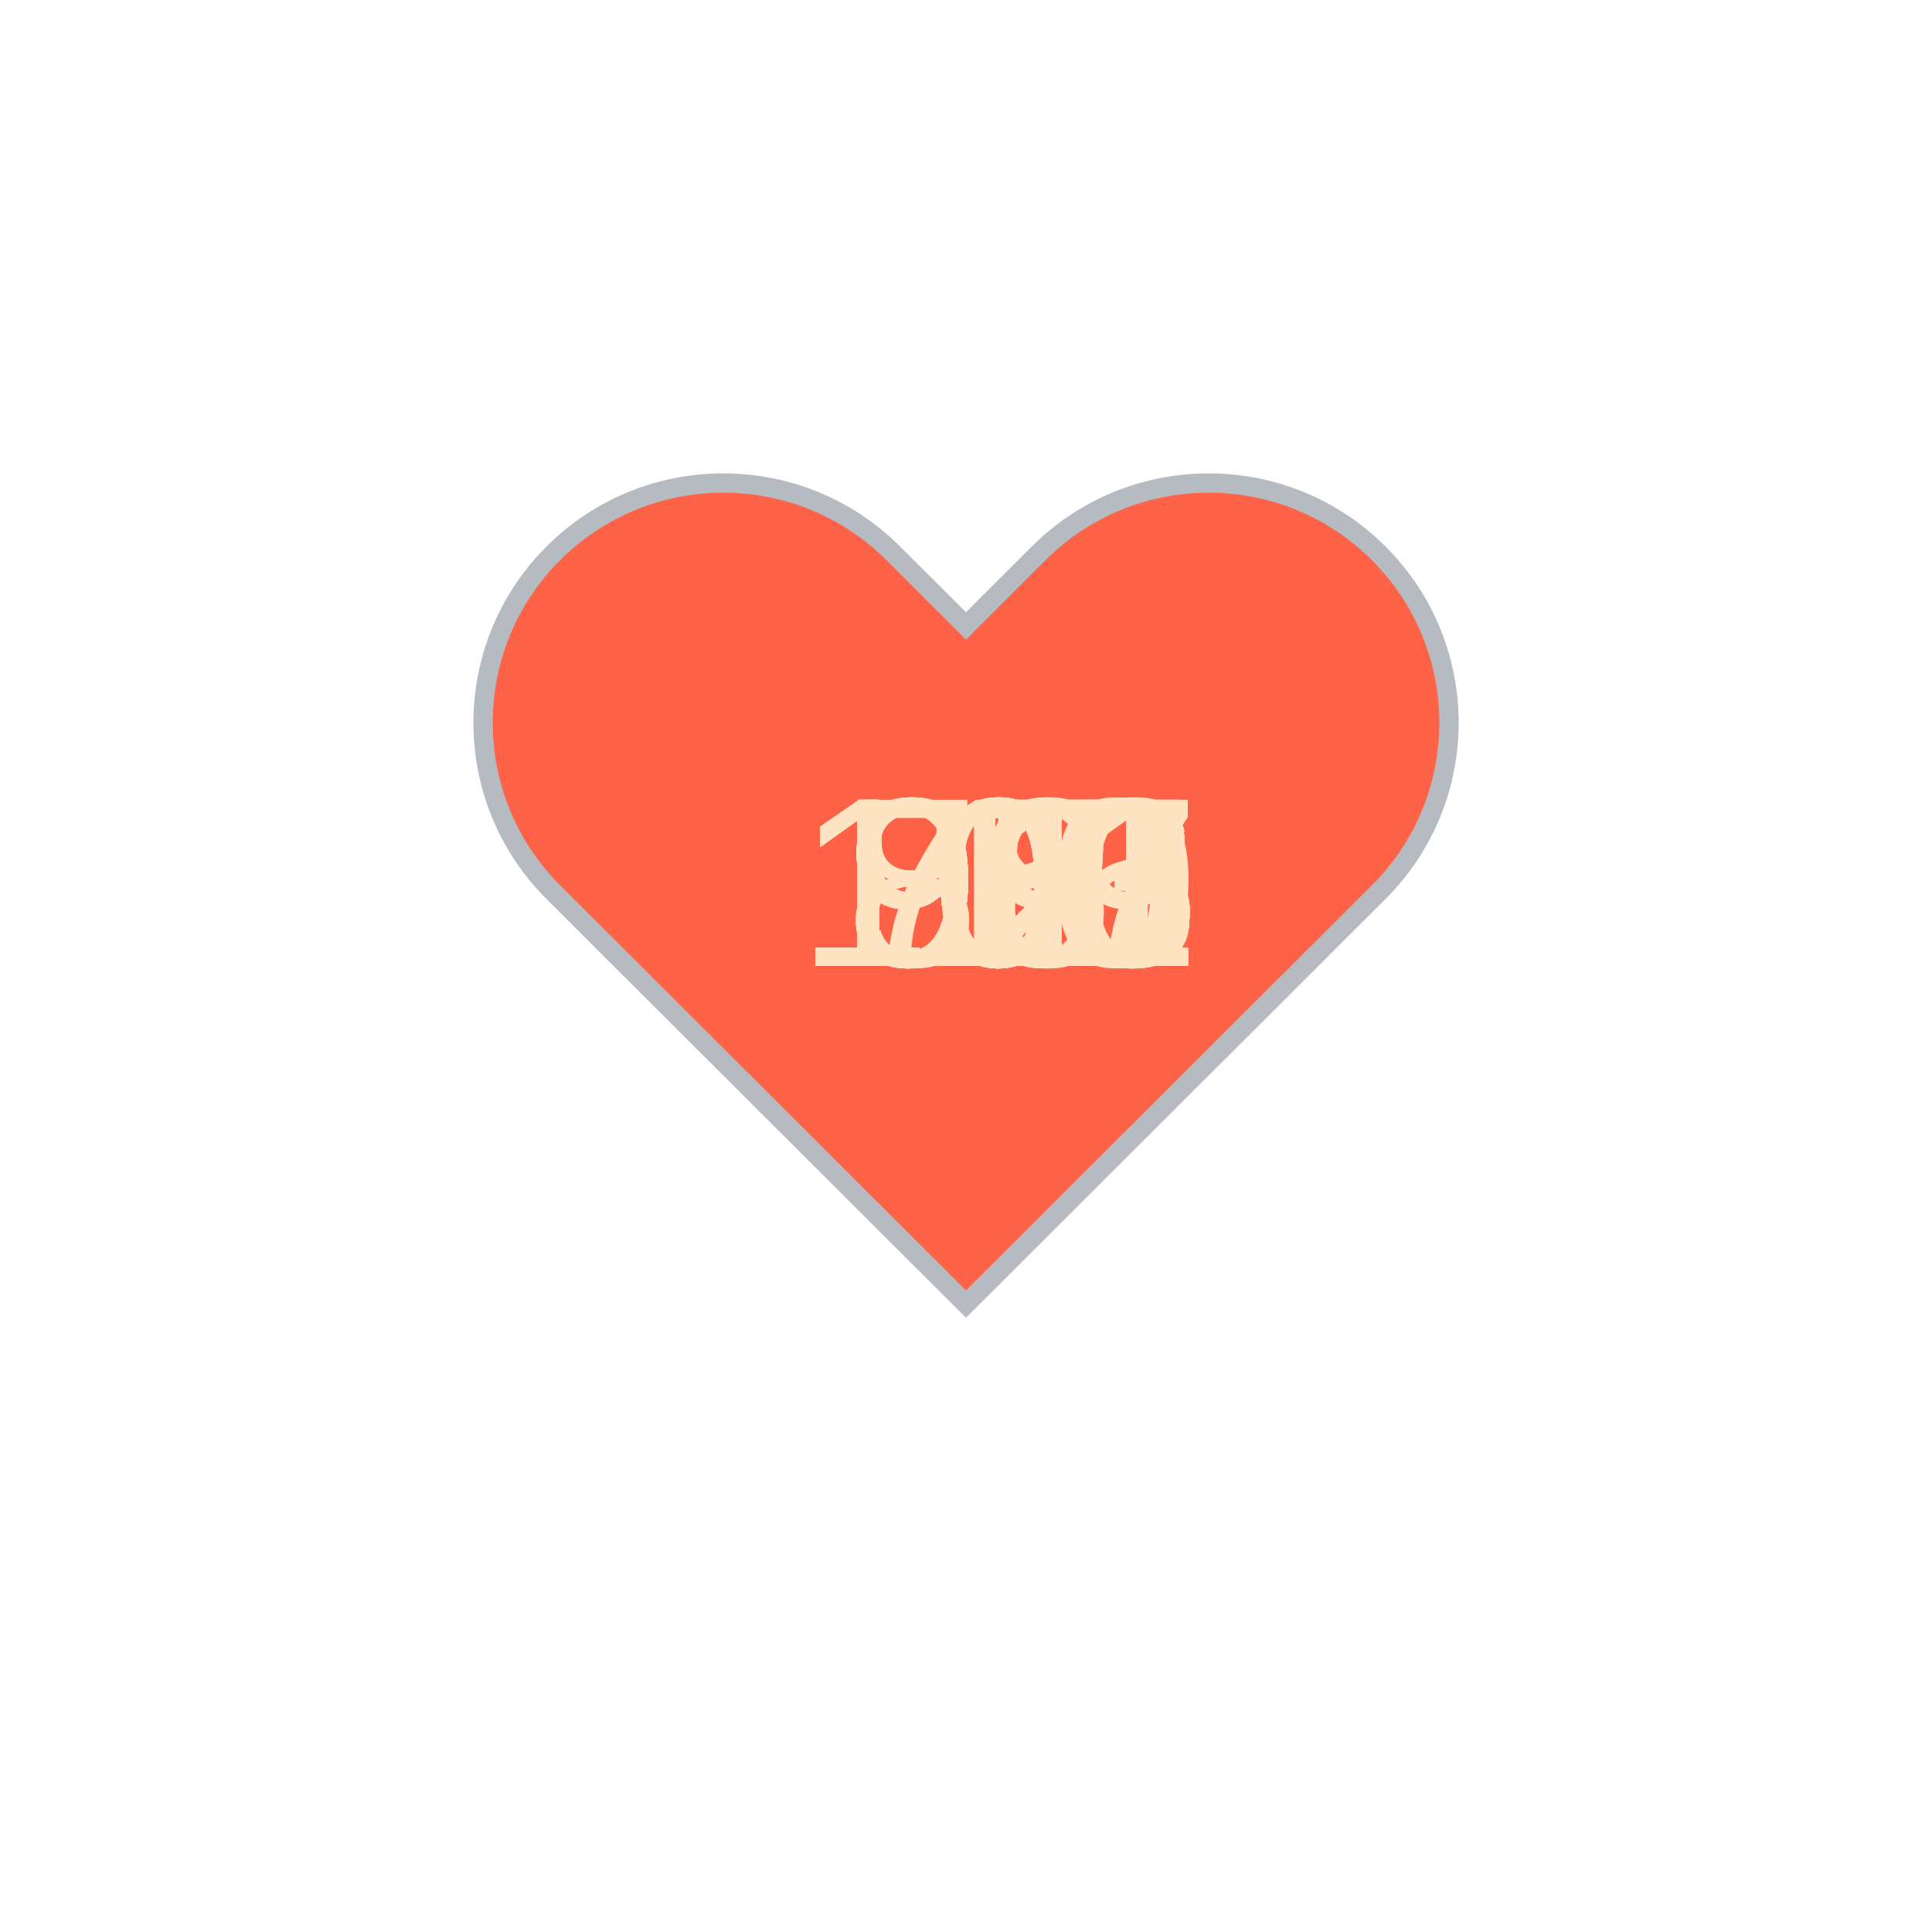
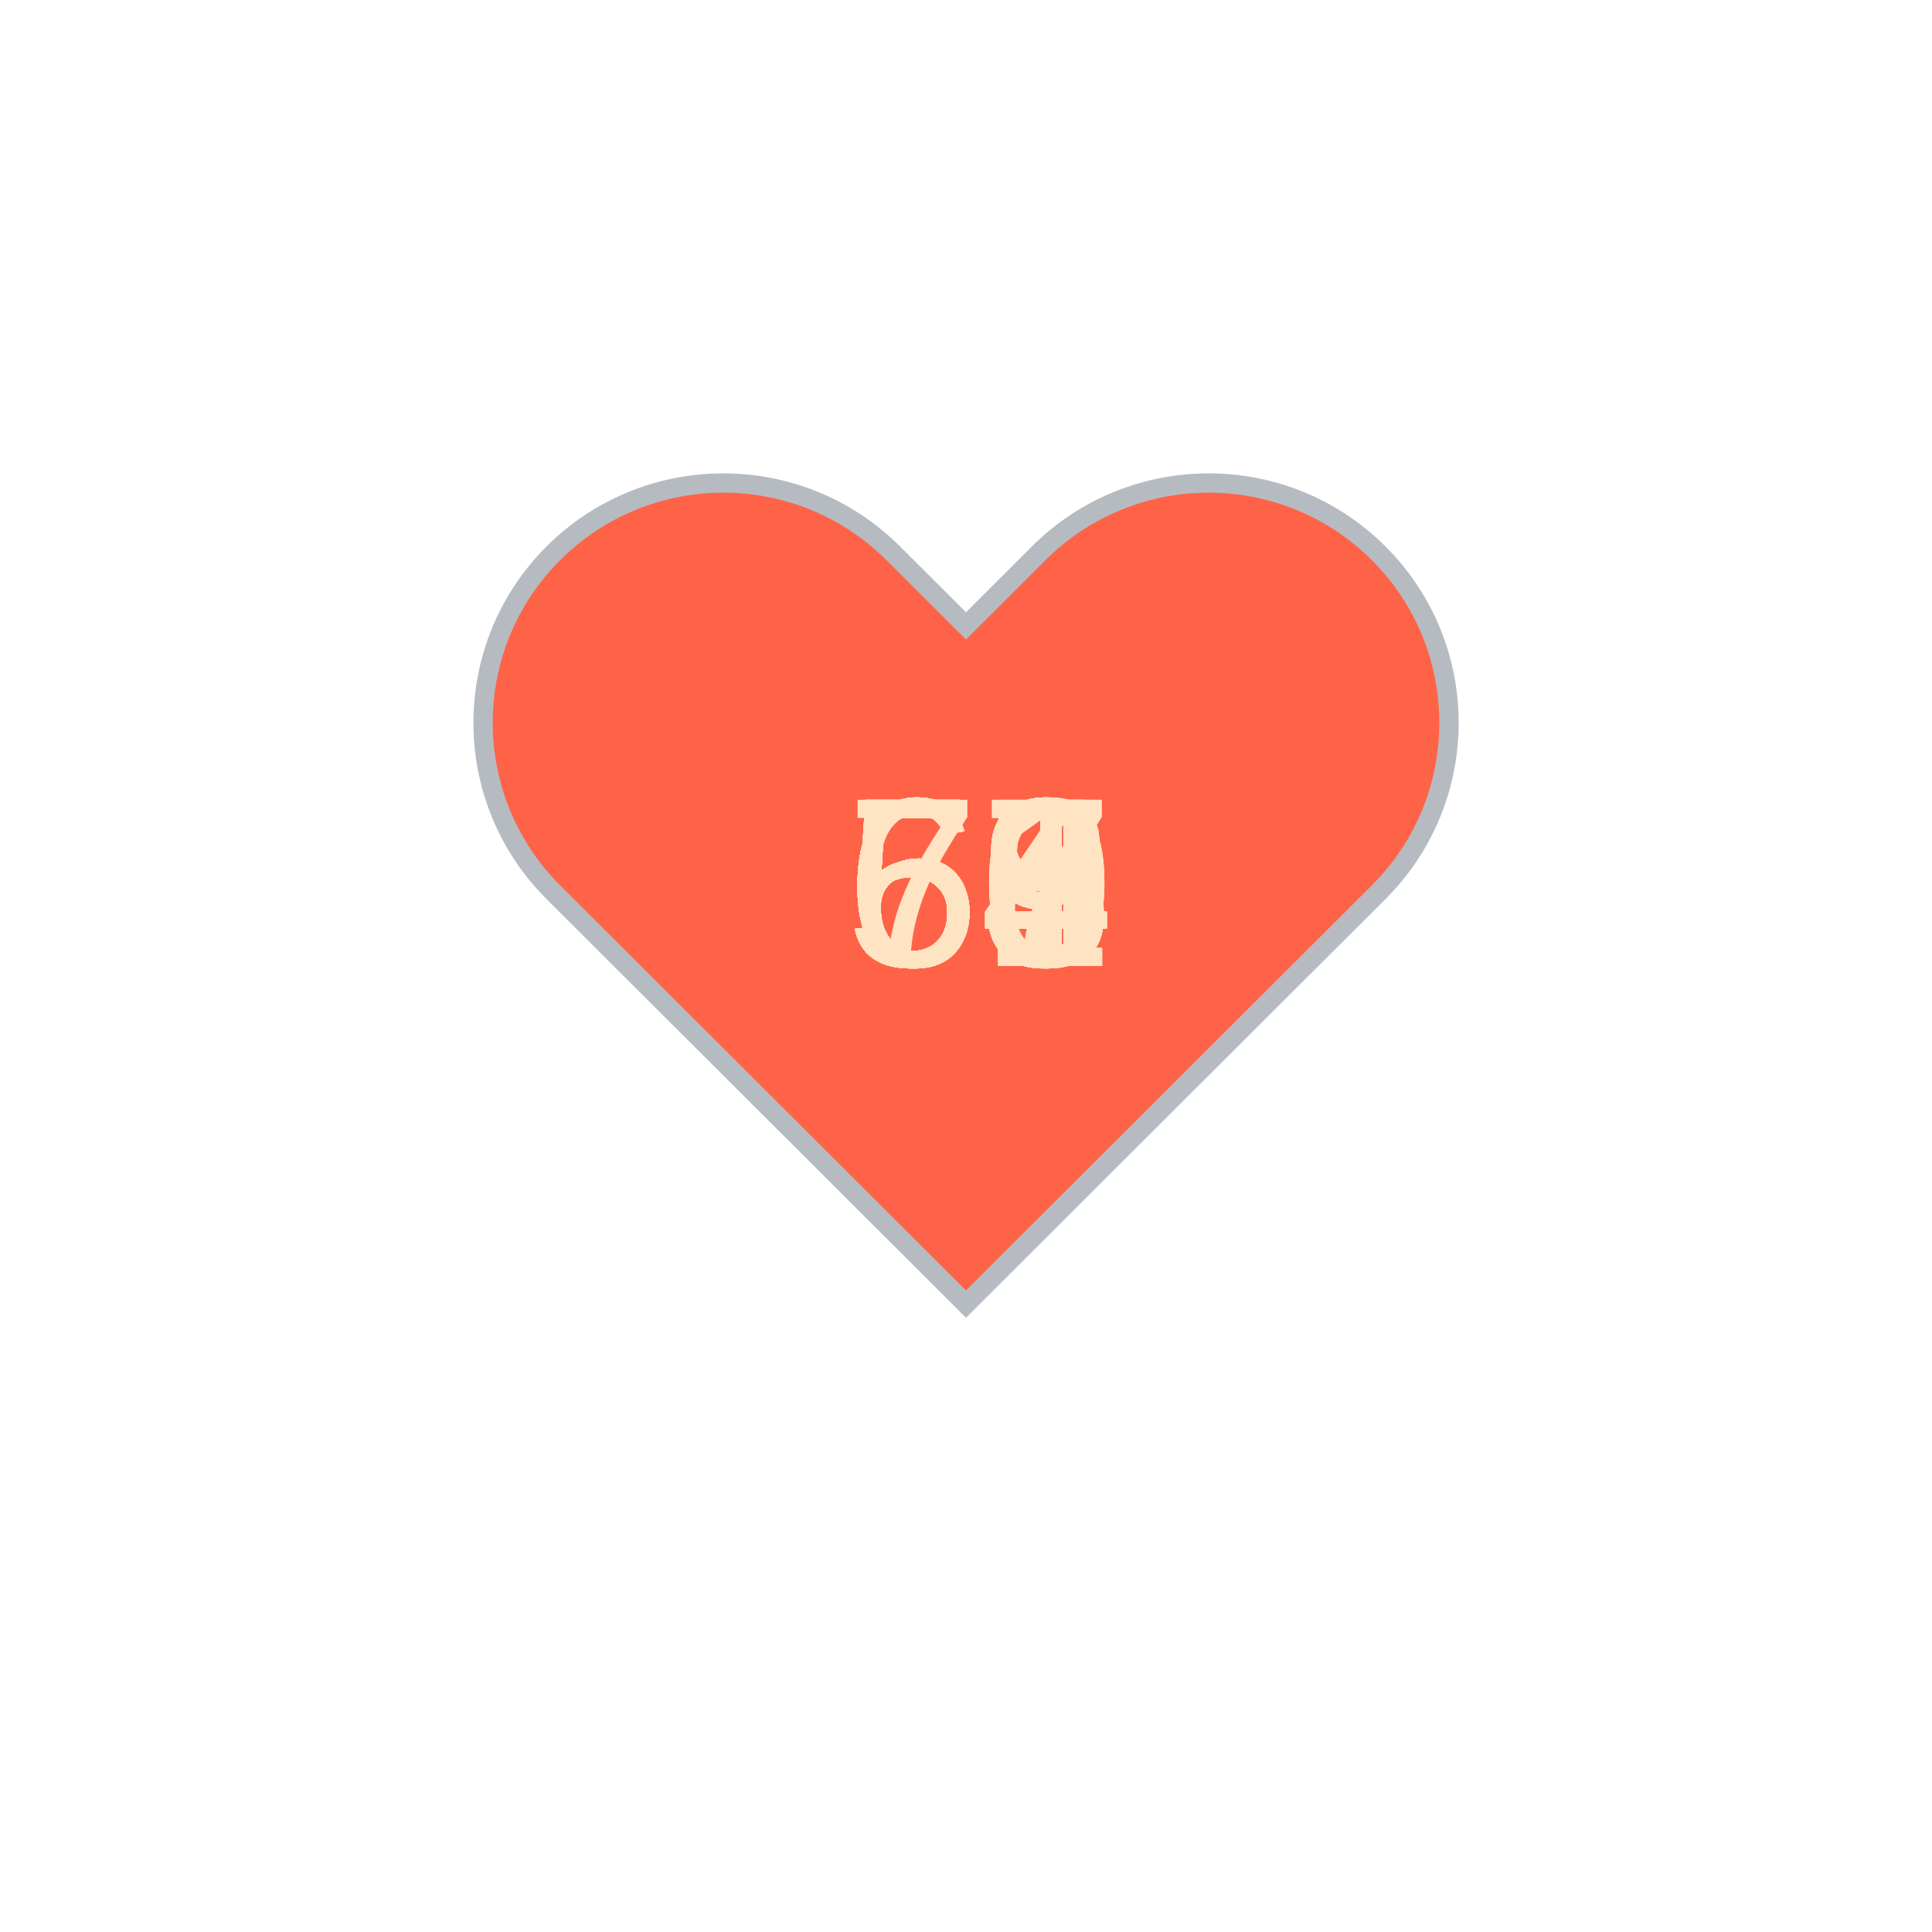
<svg xmlns="http://www.w3.org/2000/svg" baseProfile="full" height="150" version="1.1" viewBox="0,0,200,200" width="150">
  <defs />
  <g transform="translate(100 100)">
    <path d="M92.71,7.27L92.71,7.27c-9.71-9.69-25.46-9.69-35.18,0L50,14.79l-7.54-7.52C32.75-2.42,17-2.42,7.29,7.27v0 c-9.71,9.69-9.71,25.41,0,35.1L50,85l42.71-42.63C102.43,32.68,102.43,16.96,92.71,7.27z" fill="tomato" stroke="#B6BBC1" stroke-width="2" transform="translate(-50 -50)" />
    <animateTransform additive="sum" attributeName="transform" dur="1.2s" repeatCount="indefinite" type="scale" values="1; 1.5; 1.25; 1.5; 1.5; 1;" />
-     <text fill="bisque" style="font-size:25px; font-family:Arial" transform="translate(-17.5 0)">110<animate attributeName="visibility" dur="36.0s" keyTimes="0;0.03;0.07;0.1;0.13;0.17;0.2;0.23;0.27;0.3;0.33;0.37;0.4;0.43;0.47;0.5;0.53;0.57;0.6;0.63;0.67;0.7;0.73;0.77;0.8;0.83;0.87;0.9;0.93;0.97;1.0" repeatCount="indefinite" values="visible;hidden;hidden;hidden;hidden;hidden;hidden;hidden;hidden;hidden;hidden;hidden;hidden;hidden;hidden;hidden;hidden;hidden;hidden;hidden;hidden;hidden;hidden;hidden;hidden;hidden;hidden;hidden;hidden;hidden;hidden" />
+     <text fill="bisque" style="font-size:25px; font-family:Arial" transform="translate(-12.5 0)">58<animate attributeName="visibility" dur="36.0s" keyTimes="0;0.03;0.07;0.1;0.13;0.17;0.2;0.23;0.27;0.3;0.33;0.37;0.4;0.43;0.47;0.5;0.53;0.57;0.6;0.63;0.67;0.7;0.73;0.77;0.8;0.83;0.87;0.9;0.93;0.97;1.0" repeatCount="indefinite" values="visible;hidden;hidden;hidden;hidden;hidden;hidden;hidden;hidden;hidden;hidden;hidden;hidden;hidden;hidden;hidden;hidden;hidden;hidden;hidden;hidden;hidden;hidden;hidden;hidden;hidden;hidden;hidden;hidden;hidden;hidden" />
    </text>
-     <text fill="bisque" style="font-size:25px; font-family:Arial" transform="translate(-17.5 0)">109<animate attributeName="visibility" dur="36.0s" keyTimes="0;0.03;0.07;0.1;0.13;0.17;0.2;0.23;0.27;0.3;0.33;0.37;0.4;0.43;0.47;0.5;0.53;0.57;0.6;0.63;0.67;0.7;0.73;0.77;0.8;0.83;0.87;0.9;0.93;0.97;1.0" repeatCount="indefinite" values="hidden;visible;hidden;hidden;hidden;hidden;hidden;hidden;hidden;hidden;hidden;hidden;hidden;hidden;hidden;hidden;hidden;hidden;hidden;hidden;hidden;hidden;hidden;hidden;hidden;hidden;hidden;hidden;hidden;hidden;hidden" />
+     <text fill="bisque" style="font-size:25px; font-family:Arial" transform="translate(-12.5 0)">54<animate attributeName="visibility" dur="36.0s" keyTimes="0;0.03;0.07;0.1;0.13;0.17;0.2;0.23;0.27;0.3;0.33;0.37;0.4;0.43;0.47;0.5;0.53;0.57;0.6;0.63;0.67;0.7;0.73;0.77;0.8;0.83;0.87;0.9;0.93;0.97;1.0" repeatCount="indefinite" values="hidden;visible;hidden;hidden;hidden;hidden;hidden;hidden;hidden;hidden;hidden;hidden;hidden;hidden;hidden;hidden;hidden;hidden;hidden;hidden;hidden;hidden;hidden;hidden;hidden;hidden;hidden;hidden;hidden;hidden;hidden" />
    </text>
-     <text fill="bisque" style="font-size:25px; font-family:Arial" transform="translate(-17.5 0)">106<animate attributeName="visibility" dur="36.0s" keyTimes="0;0.03;0.07;0.1;0.13;0.17;0.2;0.23;0.27;0.3;0.33;0.37;0.4;0.43;0.47;0.5;0.53;0.57;0.6;0.63;0.67;0.7;0.73;0.77;0.8;0.83;0.87;0.9;0.93;0.97;1.0" repeatCount="indefinite" values="hidden;hidden;visible;hidden;hidden;hidden;hidden;hidden;hidden;hidden;hidden;hidden;hidden;hidden;hidden;hidden;hidden;hidden;hidden;hidden;hidden;hidden;hidden;hidden;hidden;hidden;hidden;hidden;hidden;hidden;hidden" />
+     <text fill="bisque" style="font-size:25px; font-family:Arial" transform="translate(-12.5 0)">55<animate attributeName="visibility" dur="36.0s" keyTimes="0;0.03;0.07;0.1;0.13;0.17;0.2;0.23;0.27;0.3;0.33;0.37;0.4;0.43;0.47;0.5;0.53;0.57;0.6;0.63;0.67;0.7;0.73;0.77;0.8;0.83;0.87;0.9;0.93;0.97;1.0" repeatCount="indefinite" values="hidden;hidden;visible;hidden;hidden;hidden;hidden;hidden;hidden;hidden;hidden;hidden;hidden;hidden;hidden;hidden;hidden;hidden;hidden;hidden;hidden;hidden;hidden;hidden;hidden;hidden;hidden;hidden;hidden;hidden;hidden" />
    </text>
-     <text fill="bisque" style="font-size:25px; font-family:Arial" transform="translate(-17.5 0)">105<animate attributeName="visibility" dur="36.0s" keyTimes="0;0.03;0.07;0.1;0.13;0.17;0.2;0.23;0.27;0.3;0.33;0.37;0.4;0.43;0.47;0.5;0.53;0.57;0.6;0.63;0.67;0.7;0.73;0.77;0.8;0.83;0.87;0.9;0.93;0.97;1.0" repeatCount="indefinite" values="hidden;hidden;hidden;visible;hidden;hidden;hidden;hidden;hidden;hidden;hidden;hidden;hidden;hidden;hidden;hidden;hidden;hidden;hidden;hidden;hidden;hidden;hidden;hidden;hidden;hidden;hidden;hidden;hidden;hidden;hidden" />
+     <text fill="bisque" style="font-size:25px; font-family:Arial" transform="translate(-12.5 0)">59<animate attributeName="visibility" dur="36.0s" keyTimes="0;0.03;0.07;0.1;0.13;0.17;0.2;0.23;0.27;0.3;0.33;0.37;0.4;0.43;0.47;0.5;0.53;0.57;0.6;0.63;0.67;0.7;0.73;0.77;0.8;0.83;0.87;0.9;0.93;0.97;1.0" repeatCount="indefinite" values="hidden;hidden;hidden;visible;hidden;hidden;hidden;hidden;hidden;hidden;hidden;hidden;hidden;hidden;hidden;hidden;hidden;hidden;hidden;hidden;hidden;hidden;hidden;hidden;hidden;hidden;hidden;hidden;hidden;hidden;hidden" />
    </text>
-     <text fill="bisque" style="font-size:25px; font-family:Arial" transform="translate(-17.5 0)">105<animate attributeName="visibility" dur="36.0s" keyTimes="0;0.03;0.07;0.1;0.13;0.17;0.2;0.23;0.27;0.3;0.33;0.37;0.4;0.43;0.47;0.5;0.53;0.57;0.6;0.63;0.67;0.7;0.73;0.77;0.8;0.83;0.87;0.9;0.93;0.97;1.0" repeatCount="indefinite" values="hidden;hidden;hidden;hidden;visible;hidden;hidden;hidden;hidden;hidden;hidden;hidden;hidden;hidden;hidden;hidden;hidden;hidden;hidden;hidden;hidden;hidden;hidden;hidden;hidden;hidden;hidden;hidden;hidden;hidden;hidden" />
+     <text fill="bisque" style="font-size:25px; font-family:Arial" transform="translate(-12.5 0)">60<animate attributeName="visibility" dur="36.0s" keyTimes="0;0.03;0.07;0.1;0.13;0.17;0.2;0.23;0.27;0.3;0.33;0.37;0.4;0.43;0.47;0.5;0.53;0.57;0.6;0.63;0.67;0.7;0.73;0.77;0.8;0.83;0.87;0.9;0.93;0.97;1.0" repeatCount="indefinite" values="hidden;hidden;hidden;hidden;visible;hidden;hidden;hidden;hidden;hidden;hidden;hidden;hidden;hidden;hidden;hidden;hidden;hidden;hidden;hidden;hidden;hidden;hidden;hidden;hidden;hidden;hidden;hidden;hidden;hidden;hidden" />
    </text>
-     <text fill="bisque" style="font-size:25px; font-family:Arial" transform="translate(-17.5 0)">103<animate attributeName="visibility" dur="36.0s" keyTimes="0;0.03;0.07;0.1;0.13;0.17;0.2;0.23;0.27;0.3;0.33;0.37;0.4;0.43;0.47;0.5;0.53;0.57;0.6;0.63;0.67;0.7;0.73;0.77;0.8;0.83;0.87;0.9;0.93;0.97;1.0" repeatCount="indefinite" values="hidden;hidden;hidden;hidden;hidden;visible;hidden;hidden;hidden;hidden;hidden;hidden;hidden;hidden;hidden;hidden;hidden;hidden;hidden;hidden;hidden;hidden;hidden;hidden;hidden;hidden;hidden;hidden;hidden;hidden;hidden" />
+     <text fill="bisque" style="font-size:25px; font-family:Arial" transform="translate(-12.5 0)">61<animate attributeName="visibility" dur="36.0s" keyTimes="0;0.03;0.07;0.1;0.13;0.17;0.2;0.23;0.27;0.3;0.33;0.37;0.4;0.43;0.47;0.5;0.53;0.57;0.6;0.63;0.67;0.7;0.73;0.77;0.8;0.83;0.87;0.9;0.93;0.97;1.0" repeatCount="indefinite" values="hidden;hidden;hidden;hidden;hidden;visible;hidden;hidden;hidden;hidden;hidden;hidden;hidden;hidden;hidden;hidden;hidden;hidden;hidden;hidden;hidden;hidden;hidden;hidden;hidden;hidden;hidden;hidden;hidden;hidden;hidden" />
    </text>
-     <text fill="bisque" style="font-size:25px; font-family:Arial" transform="translate(-17.5 0)">103<animate attributeName="visibility" dur="36.0s" keyTimes="0;0.03;0.07;0.1;0.13;0.17;0.2;0.23;0.27;0.3;0.33;0.37;0.4;0.43;0.47;0.5;0.53;0.57;0.6;0.63;0.67;0.7;0.73;0.77;0.8;0.83;0.87;0.9;0.93;0.97;1.0" repeatCount="indefinite" values="hidden;hidden;hidden;hidden;hidden;hidden;visible;hidden;hidden;hidden;hidden;hidden;hidden;hidden;hidden;hidden;hidden;hidden;hidden;hidden;hidden;hidden;hidden;hidden;hidden;hidden;hidden;hidden;hidden;hidden;hidden" />
+     <text fill="bisque" style="font-size:25px; font-family:Arial" transform="translate(-12.5 0)">63<animate attributeName="visibility" dur="36.0s" keyTimes="0;0.03;0.07;0.1;0.13;0.17;0.2;0.23;0.27;0.3;0.33;0.37;0.4;0.43;0.47;0.5;0.53;0.57;0.6;0.63;0.67;0.7;0.73;0.77;0.8;0.83;0.87;0.9;0.93;0.97;1.0" repeatCount="indefinite" values="hidden;hidden;hidden;hidden;hidden;hidden;visible;hidden;hidden;hidden;hidden;hidden;hidden;hidden;hidden;hidden;hidden;hidden;hidden;hidden;hidden;hidden;hidden;hidden;hidden;hidden;hidden;hidden;hidden;hidden;hidden" />
    </text>
-     <text fill="bisque" style="font-size:25px; font-family:Arial" transform="translate(-17.5 0)">105<animate attributeName="visibility" dur="36.0s" keyTimes="0;0.03;0.07;0.1;0.13;0.17;0.2;0.23;0.27;0.3;0.33;0.37;0.4;0.43;0.47;0.5;0.53;0.57;0.6;0.63;0.67;0.7;0.73;0.77;0.8;0.83;0.87;0.9;0.93;0.97;1.0" repeatCount="indefinite" values="hidden;hidden;hidden;hidden;hidden;hidden;hidden;visible;hidden;hidden;hidden;hidden;hidden;hidden;hidden;hidden;hidden;hidden;hidden;hidden;hidden;hidden;hidden;hidden;hidden;hidden;hidden;hidden;hidden;hidden;hidden" />
+     <text fill="bisque" style="font-size:25px; font-family:Arial" transform="translate(-12.5 0)">59<animate attributeName="visibility" dur="36.0s" keyTimes="0;0.03;0.07;0.1;0.13;0.17;0.2;0.23;0.27;0.3;0.33;0.37;0.4;0.43;0.47;0.5;0.53;0.57;0.6;0.63;0.67;0.7;0.73;0.77;0.8;0.83;0.87;0.9;0.93;0.97;1.0" repeatCount="indefinite" values="hidden;hidden;hidden;hidden;hidden;hidden;hidden;visible;hidden;hidden;hidden;hidden;hidden;hidden;hidden;hidden;hidden;hidden;hidden;hidden;hidden;hidden;hidden;hidden;hidden;hidden;hidden;hidden;hidden;hidden;hidden" />
    </text>
-     <text fill="bisque" style="font-size:25px; font-family:Arial" transform="translate(-17.5 0)">105<animate attributeName="visibility" dur="36.0s" keyTimes="0;0.03;0.07;0.1;0.13;0.17;0.2;0.23;0.27;0.3;0.33;0.37;0.4;0.43;0.47;0.5;0.53;0.57;0.6;0.63;0.67;0.7;0.73;0.77;0.8;0.83;0.87;0.9;0.93;0.97;1.0" repeatCount="indefinite" values="hidden;hidden;hidden;hidden;hidden;hidden;hidden;hidden;visible;hidden;hidden;hidden;hidden;hidden;hidden;hidden;hidden;hidden;hidden;hidden;hidden;hidden;hidden;hidden;hidden;hidden;hidden;hidden;hidden;hidden;hidden" />
+     <text fill="bisque" style="font-size:25px; font-family:Arial" transform="translate(-12.5 0)">53<animate attributeName="visibility" dur="36.0s" keyTimes="0;0.03;0.07;0.1;0.13;0.17;0.2;0.23;0.27;0.3;0.33;0.37;0.4;0.43;0.47;0.5;0.53;0.57;0.6;0.63;0.67;0.7;0.73;0.77;0.8;0.83;0.87;0.9;0.93;0.97;1.0" repeatCount="indefinite" values="hidden;hidden;hidden;hidden;hidden;hidden;hidden;hidden;visible;hidden;hidden;hidden;hidden;hidden;hidden;hidden;hidden;hidden;hidden;hidden;hidden;hidden;hidden;hidden;hidden;hidden;hidden;hidden;hidden;hidden;hidden" />
    </text>
-     <text fill="bisque" style="font-size:25px; font-family:Arial" transform="translate(-17.5 0)">107<animate attributeName="visibility" dur="36.0s" keyTimes="0;0.03;0.07;0.1;0.13;0.17;0.2;0.23;0.27;0.3;0.33;0.37;0.4;0.43;0.47;0.5;0.53;0.57;0.6;0.63;0.67;0.7;0.73;0.77;0.8;0.83;0.87;0.9;0.93;0.97;1.0" repeatCount="indefinite" values="hidden;hidden;hidden;hidden;hidden;hidden;hidden;hidden;hidden;visible;hidden;hidden;hidden;hidden;hidden;hidden;hidden;hidden;hidden;hidden;hidden;hidden;hidden;hidden;hidden;hidden;hidden;hidden;hidden;hidden;hidden" />
+     <text fill="bisque" style="font-size:25px; font-family:Arial" transform="translate(-12.5 0)">54<animate attributeName="visibility" dur="36.0s" keyTimes="0;0.03;0.07;0.1;0.13;0.17;0.2;0.23;0.27;0.3;0.33;0.37;0.4;0.43;0.47;0.5;0.53;0.57;0.6;0.63;0.67;0.7;0.73;0.77;0.8;0.83;0.87;0.9;0.93;0.97;1.0" repeatCount="indefinite" values="hidden;hidden;hidden;hidden;hidden;hidden;hidden;hidden;hidden;visible;hidden;hidden;hidden;hidden;hidden;hidden;hidden;hidden;hidden;hidden;hidden;hidden;hidden;hidden;hidden;hidden;hidden;hidden;hidden;hidden;hidden" />
    </text>
-     <text fill="bisque" style="font-size:25px; font-family:Arial" transform="translate(-17.5 0)">107<animate attributeName="visibility" dur="36.0s" keyTimes="0;0.03;0.07;0.1;0.13;0.17;0.2;0.23;0.27;0.3;0.33;0.37;0.4;0.43;0.47;0.5;0.53;0.57;0.6;0.63;0.67;0.7;0.73;0.77;0.8;0.83;0.87;0.9;0.93;0.97;1.0" repeatCount="indefinite" values="hidden;hidden;hidden;hidden;hidden;hidden;hidden;hidden;hidden;hidden;visible;hidden;hidden;hidden;hidden;hidden;hidden;hidden;hidden;hidden;hidden;hidden;hidden;hidden;hidden;hidden;hidden;hidden;hidden;hidden;hidden" />
+     <text fill="bisque" style="font-size:25px; font-family:Arial" transform="translate(-12.5 0)">59<animate attributeName="visibility" dur="36.0s" keyTimes="0;0.03;0.07;0.1;0.13;0.17;0.2;0.23;0.27;0.3;0.33;0.37;0.4;0.43;0.47;0.5;0.53;0.57;0.6;0.63;0.67;0.7;0.73;0.77;0.8;0.83;0.87;0.9;0.93;0.97;1.0" repeatCount="indefinite" values="hidden;hidden;hidden;hidden;hidden;hidden;hidden;hidden;hidden;hidden;visible;hidden;hidden;hidden;hidden;hidden;hidden;hidden;hidden;hidden;hidden;hidden;hidden;hidden;hidden;hidden;hidden;hidden;hidden;hidden;hidden" />
    </text>
-     <text fill="bisque" style="font-size:25px; font-family:Arial" transform="translate(-17.5 0)">106<animate attributeName="visibility" dur="36.0s" keyTimes="0;0.03;0.07;0.1;0.13;0.17;0.2;0.23;0.27;0.3;0.33;0.37;0.4;0.43;0.47;0.5;0.53;0.57;0.6;0.63;0.67;0.7;0.73;0.77;0.8;0.83;0.87;0.9;0.93;0.97;1.0" repeatCount="indefinite" values="hidden;hidden;hidden;hidden;hidden;hidden;hidden;hidden;hidden;hidden;hidden;visible;hidden;hidden;hidden;hidden;hidden;hidden;hidden;hidden;hidden;hidden;hidden;hidden;hidden;hidden;hidden;hidden;hidden;hidden;hidden" />
+     <text fill="bisque" style="font-size:25px; font-family:Arial" transform="translate(-12.5 0)">64<animate attributeName="visibility" dur="36.0s" keyTimes="0;0.03;0.07;0.1;0.13;0.17;0.2;0.23;0.27;0.3;0.33;0.37;0.4;0.43;0.47;0.5;0.53;0.57;0.6;0.63;0.67;0.7;0.73;0.77;0.8;0.83;0.87;0.9;0.93;0.97;1.0" repeatCount="indefinite" values="hidden;hidden;hidden;hidden;hidden;hidden;hidden;hidden;hidden;hidden;hidden;visible;hidden;hidden;hidden;hidden;hidden;hidden;hidden;hidden;hidden;hidden;hidden;hidden;hidden;hidden;hidden;hidden;hidden;hidden;hidden" />
    </text>
-     <text fill="bisque" style="font-size:25px; font-family:Arial" transform="translate(-17.5 0)">101<animate attributeName="visibility" dur="36.0s" keyTimes="0;0.03;0.07;0.1;0.13;0.17;0.2;0.23;0.27;0.3;0.33;0.37;0.4;0.43;0.47;0.5;0.53;0.57;0.6;0.63;0.67;0.7;0.73;0.77;0.8;0.83;0.87;0.9;0.93;0.97;1.0" repeatCount="indefinite" values="hidden;hidden;hidden;hidden;hidden;hidden;hidden;hidden;hidden;hidden;hidden;hidden;visible;hidden;hidden;hidden;hidden;hidden;hidden;hidden;hidden;hidden;hidden;hidden;hidden;hidden;hidden;hidden;hidden;hidden;hidden" />
+     <text fill="bisque" style="font-size:25px; font-family:Arial" transform="translate(-12.5 0)">57<animate attributeName="visibility" dur="36.0s" keyTimes="0;0.03;0.07;0.1;0.13;0.17;0.2;0.23;0.27;0.3;0.33;0.37;0.4;0.43;0.47;0.5;0.53;0.57;0.6;0.63;0.67;0.7;0.73;0.77;0.8;0.83;0.87;0.9;0.93;0.97;1.0" repeatCount="indefinite" values="hidden;hidden;hidden;hidden;hidden;hidden;hidden;hidden;hidden;hidden;hidden;hidden;visible;hidden;hidden;hidden;hidden;hidden;hidden;hidden;hidden;hidden;hidden;hidden;hidden;hidden;hidden;hidden;hidden;hidden;hidden" />
    </text>
-     <text fill="bisque" style="font-size:25px; font-family:Arial" transform="translate(-17.5 0)">101<animate attributeName="visibility" dur="36.0s" keyTimes="0;0.03;0.07;0.1;0.13;0.17;0.2;0.23;0.27;0.3;0.33;0.37;0.4;0.43;0.47;0.5;0.53;0.57;0.6;0.63;0.67;0.7;0.73;0.77;0.8;0.83;0.87;0.9;0.93;0.97;1.0" repeatCount="indefinite" values="hidden;hidden;hidden;hidden;hidden;hidden;hidden;hidden;hidden;hidden;hidden;hidden;hidden;visible;hidden;hidden;hidden;hidden;hidden;hidden;hidden;hidden;hidden;hidden;hidden;hidden;hidden;hidden;hidden;hidden;hidden" />
+     <text fill="bisque" style="font-size:25px; font-family:Arial" transform="translate(-12.5 0)">55<animate attributeName="visibility" dur="36.0s" keyTimes="0;0.03;0.07;0.1;0.13;0.17;0.2;0.23;0.27;0.3;0.33;0.37;0.4;0.43;0.47;0.5;0.53;0.57;0.6;0.63;0.67;0.7;0.73;0.77;0.8;0.83;0.87;0.9;0.93;0.97;1.0" repeatCount="indefinite" values="hidden;hidden;hidden;hidden;hidden;hidden;hidden;hidden;hidden;hidden;hidden;hidden;hidden;visible;hidden;hidden;hidden;hidden;hidden;hidden;hidden;hidden;hidden;hidden;hidden;hidden;hidden;hidden;hidden;hidden;hidden" />
    </text>
-     <text fill="bisque" style="font-size:25px; font-family:Arial" transform="translate(-17.5 0)">101<animate attributeName="visibility" dur="36.0s" keyTimes="0;0.03;0.07;0.1;0.13;0.17;0.2;0.23;0.27;0.3;0.33;0.37;0.4;0.43;0.47;0.5;0.53;0.57;0.6;0.63;0.67;0.7;0.73;0.77;0.8;0.83;0.87;0.9;0.93;0.97;1.0" repeatCount="indefinite" values="hidden;hidden;hidden;hidden;hidden;hidden;hidden;hidden;hidden;hidden;hidden;hidden;hidden;hidden;visible;hidden;hidden;hidden;hidden;hidden;hidden;hidden;hidden;hidden;hidden;hidden;hidden;hidden;hidden;hidden;hidden" />
+     <text fill="bisque" style="font-size:25px; font-family:Arial" transform="translate(-12.5 0)">61<animate attributeName="visibility" dur="36.0s" keyTimes="0;0.03;0.07;0.1;0.13;0.17;0.2;0.23;0.27;0.3;0.33;0.37;0.4;0.43;0.47;0.5;0.53;0.57;0.6;0.63;0.67;0.7;0.73;0.77;0.8;0.83;0.87;0.9;0.93;0.97;1.0" repeatCount="indefinite" values="hidden;hidden;hidden;hidden;hidden;hidden;hidden;hidden;hidden;hidden;hidden;hidden;hidden;hidden;visible;hidden;hidden;hidden;hidden;hidden;hidden;hidden;hidden;hidden;hidden;hidden;hidden;hidden;hidden;hidden;hidden" />
    </text>
-     <text fill="bisque" style="font-size:25px; font-family:Arial" transform="translate(-12.5 0)">97<animate attributeName="visibility" dur="36.0s" keyTimes="0;0.03;0.07;0.1;0.13;0.17;0.2;0.23;0.27;0.3;0.33;0.37;0.4;0.43;0.47;0.5;0.53;0.57;0.6;0.63;0.67;0.7;0.73;0.77;0.8;0.83;0.87;0.9;0.93;0.97;1.0" repeatCount="indefinite" values="hidden;hidden;hidden;hidden;hidden;hidden;hidden;hidden;hidden;hidden;hidden;hidden;hidden;hidden;hidden;visible;hidden;hidden;hidden;hidden;hidden;hidden;hidden;hidden;hidden;hidden;hidden;hidden;hidden;hidden;hidden" />
+     <text fill="bisque" style="font-size:25px; font-family:Arial" transform="translate(-12.5 0)">60<animate attributeName="visibility" dur="36.0s" keyTimes="0;0.03;0.07;0.1;0.13;0.17;0.2;0.23;0.27;0.3;0.33;0.37;0.4;0.43;0.47;0.5;0.53;0.57;0.6;0.63;0.67;0.7;0.73;0.77;0.8;0.83;0.87;0.9;0.93;0.97;1.0" repeatCount="indefinite" values="hidden;hidden;hidden;hidden;hidden;hidden;hidden;hidden;hidden;hidden;hidden;hidden;hidden;hidden;hidden;visible;hidden;hidden;hidden;hidden;hidden;hidden;hidden;hidden;hidden;hidden;hidden;hidden;hidden;hidden;hidden" />
    </text>
-     <text fill="bisque" style="font-size:25px; font-family:Arial" transform="translate(-12.5 0)">97<animate attributeName="visibility" dur="36.0s" keyTimes="0;0.03;0.07;0.1;0.13;0.17;0.2;0.23;0.27;0.3;0.33;0.37;0.4;0.43;0.47;0.5;0.53;0.57;0.6;0.63;0.67;0.7;0.73;0.77;0.8;0.83;0.87;0.9;0.93;0.97;1.0" repeatCount="indefinite" values="hidden;hidden;hidden;hidden;hidden;hidden;hidden;hidden;hidden;hidden;hidden;hidden;hidden;hidden;hidden;hidden;visible;hidden;hidden;hidden;hidden;hidden;hidden;hidden;hidden;hidden;hidden;hidden;hidden;hidden;hidden" />
+     <text fill="bisque" style="font-size:25px; font-family:Arial" transform="translate(-12.5 0)">60<animate attributeName="visibility" dur="36.0s" keyTimes="0;0.03;0.07;0.1;0.13;0.17;0.2;0.23;0.27;0.3;0.33;0.37;0.4;0.43;0.47;0.5;0.53;0.57;0.6;0.63;0.67;0.7;0.73;0.77;0.8;0.83;0.87;0.9;0.93;0.97;1.0" repeatCount="indefinite" values="hidden;hidden;hidden;hidden;hidden;hidden;hidden;hidden;hidden;hidden;hidden;hidden;hidden;hidden;hidden;hidden;visible;hidden;hidden;hidden;hidden;hidden;hidden;hidden;hidden;hidden;hidden;hidden;hidden;hidden;hidden" />
    </text>
-     <text fill="bisque" style="font-size:25px; font-family:Arial" transform="translate(-12.5 0)">95<animate attributeName="visibility" dur="36.0s" keyTimes="0;0.03;0.07;0.1;0.13;0.17;0.2;0.23;0.27;0.3;0.33;0.37;0.4;0.43;0.47;0.5;0.53;0.57;0.6;0.63;0.67;0.7;0.73;0.77;0.8;0.83;0.87;0.9;0.93;0.97;1.0" repeatCount="indefinite" values="hidden;hidden;hidden;hidden;hidden;hidden;hidden;hidden;hidden;hidden;hidden;hidden;hidden;hidden;hidden;hidden;hidden;visible;hidden;hidden;hidden;hidden;hidden;hidden;hidden;hidden;hidden;hidden;hidden;hidden;hidden" />
+     <text fill="bisque" style="font-size:25px; font-family:Arial" transform="translate(-12.5 0)">64<animate attributeName="visibility" dur="36.0s" keyTimes="0;0.03;0.07;0.1;0.13;0.17;0.2;0.23;0.27;0.3;0.33;0.37;0.4;0.43;0.47;0.5;0.53;0.57;0.6;0.63;0.67;0.7;0.73;0.77;0.8;0.83;0.87;0.9;0.93;0.97;1.0" repeatCount="indefinite" values="hidden;hidden;hidden;hidden;hidden;hidden;hidden;hidden;hidden;hidden;hidden;hidden;hidden;hidden;hidden;hidden;hidden;visible;hidden;hidden;hidden;hidden;hidden;hidden;hidden;hidden;hidden;hidden;hidden;hidden;hidden" />
    </text>
-     <text fill="bisque" style="font-size:25px; font-family:Arial" transform="translate(-12.5 0)">98<animate attributeName="visibility" dur="36.0s" keyTimes="0;0.03;0.07;0.1;0.13;0.17;0.2;0.23;0.27;0.3;0.33;0.37;0.4;0.43;0.47;0.5;0.53;0.57;0.6;0.63;0.67;0.7;0.73;0.77;0.8;0.83;0.87;0.9;0.93;0.97;1.0" repeatCount="indefinite" values="hidden;hidden;hidden;hidden;hidden;hidden;hidden;hidden;hidden;hidden;hidden;hidden;hidden;hidden;hidden;hidden;hidden;hidden;visible;hidden;hidden;hidden;hidden;hidden;hidden;hidden;hidden;hidden;hidden;hidden;hidden" />
+     <text fill="bisque" style="font-size:25px; font-family:Arial" transform="translate(-12.5 0)">64<animate attributeName="visibility" dur="36.0s" keyTimes="0;0.03;0.07;0.1;0.13;0.17;0.2;0.23;0.27;0.3;0.33;0.37;0.4;0.43;0.47;0.5;0.53;0.57;0.6;0.63;0.67;0.7;0.73;0.77;0.8;0.83;0.87;0.9;0.93;0.97;1.0" repeatCount="indefinite" values="hidden;hidden;hidden;hidden;hidden;hidden;hidden;hidden;hidden;hidden;hidden;hidden;hidden;hidden;hidden;hidden;hidden;hidden;visible;hidden;hidden;hidden;hidden;hidden;hidden;hidden;hidden;hidden;hidden;hidden;hidden" />
    </text>
-     <text fill="bisque" style="font-size:25px; font-family:Arial" transform="translate(-12.5 0)">95<animate attributeName="visibility" dur="36.0s" keyTimes="0;0.03;0.07;0.1;0.13;0.17;0.2;0.23;0.27;0.3;0.33;0.37;0.4;0.43;0.47;0.5;0.53;0.57;0.6;0.63;0.67;0.7;0.73;0.77;0.8;0.83;0.87;0.9;0.93;0.97;1.0" repeatCount="indefinite" values="hidden;hidden;hidden;hidden;hidden;hidden;hidden;hidden;hidden;hidden;hidden;hidden;hidden;hidden;hidden;hidden;hidden;hidden;hidden;visible;hidden;hidden;hidden;hidden;hidden;hidden;hidden;hidden;hidden;hidden;hidden" />
+     <text fill="bisque" style="font-size:25px; font-family:Arial" transform="translate(-12.5 0)">59<animate attributeName="visibility" dur="36.0s" keyTimes="0;0.03;0.07;0.1;0.13;0.17;0.2;0.23;0.27;0.3;0.33;0.37;0.4;0.43;0.47;0.5;0.53;0.57;0.6;0.63;0.67;0.7;0.73;0.77;0.8;0.83;0.87;0.9;0.93;0.97;1.0" repeatCount="indefinite" values="hidden;hidden;hidden;hidden;hidden;hidden;hidden;hidden;hidden;hidden;hidden;hidden;hidden;hidden;hidden;hidden;hidden;hidden;hidden;visible;hidden;hidden;hidden;hidden;hidden;hidden;hidden;hidden;hidden;hidden;hidden" />
    </text>
-     <text fill="bisque" style="font-size:25px; font-family:Arial" transform="translate(-12.5 0)">97<animate attributeName="visibility" dur="36.0s" keyTimes="0;0.03;0.07;0.1;0.13;0.17;0.2;0.23;0.27;0.3;0.33;0.37;0.4;0.43;0.47;0.5;0.53;0.57;0.6;0.63;0.67;0.7;0.73;0.77;0.8;0.83;0.87;0.9;0.93;0.97;1.0" repeatCount="indefinite" values="hidden;hidden;hidden;hidden;hidden;hidden;hidden;hidden;hidden;hidden;hidden;hidden;hidden;hidden;hidden;hidden;hidden;hidden;hidden;hidden;visible;hidden;hidden;hidden;hidden;hidden;hidden;hidden;hidden;hidden;hidden" />
+     <text fill="bisque" style="font-size:25px; font-family:Arial" transform="translate(-12.5 0)">58<animate attributeName="visibility" dur="36.0s" keyTimes="0;0.03;0.07;0.1;0.13;0.17;0.2;0.23;0.27;0.3;0.33;0.37;0.4;0.43;0.47;0.5;0.53;0.57;0.6;0.63;0.67;0.7;0.73;0.77;0.8;0.83;0.87;0.9;0.93;0.97;1.0" repeatCount="indefinite" values="hidden;hidden;hidden;hidden;hidden;hidden;hidden;hidden;hidden;hidden;hidden;hidden;hidden;hidden;hidden;hidden;hidden;hidden;hidden;hidden;visible;hidden;hidden;hidden;hidden;hidden;hidden;hidden;hidden;hidden;hidden" />
    </text>
-     <text fill="bisque" style="font-size:25px; font-family:Arial" transform="translate(-12.5 0)">87<animate attributeName="visibility" dur="36.0s" keyTimes="0;0.03;0.07;0.1;0.13;0.17;0.2;0.23;0.27;0.3;0.33;0.37;0.4;0.43;0.47;0.5;0.53;0.57;0.6;0.63;0.67;0.7;0.73;0.77;0.8;0.83;0.87;0.9;0.93;0.97;1.0" repeatCount="indefinite" values="hidden;hidden;hidden;hidden;hidden;hidden;hidden;hidden;hidden;hidden;hidden;hidden;hidden;hidden;hidden;hidden;hidden;hidden;hidden;hidden;hidden;visible;hidden;hidden;hidden;hidden;hidden;hidden;hidden;hidden;hidden" />
+     <text fill="bisque" style="font-size:25px; font-family:Arial" transform="translate(-12.5 0)">63<animate attributeName="visibility" dur="36.0s" keyTimes="0;0.03;0.07;0.1;0.13;0.17;0.2;0.23;0.27;0.3;0.33;0.37;0.4;0.43;0.47;0.5;0.53;0.57;0.6;0.63;0.67;0.7;0.73;0.77;0.8;0.83;0.87;0.9;0.93;0.97;1.0" repeatCount="indefinite" values="hidden;hidden;hidden;hidden;hidden;hidden;hidden;hidden;hidden;hidden;hidden;hidden;hidden;hidden;hidden;hidden;hidden;hidden;hidden;hidden;hidden;visible;hidden;hidden;hidden;hidden;hidden;hidden;hidden;hidden;hidden" />
    </text>
-     <text fill="bisque" style="font-size:25px; font-family:Arial" transform="translate(-12.5 0)">89<animate attributeName="visibility" dur="36.0s" keyTimes="0;0.03;0.07;0.1;0.13;0.17;0.2;0.23;0.27;0.3;0.33;0.37;0.4;0.43;0.47;0.5;0.53;0.57;0.6;0.63;0.67;0.7;0.73;0.77;0.8;0.83;0.87;0.9;0.93;0.97;1.0" repeatCount="indefinite" values="hidden;hidden;hidden;hidden;hidden;hidden;hidden;hidden;hidden;hidden;hidden;hidden;hidden;hidden;hidden;hidden;hidden;hidden;hidden;hidden;hidden;hidden;visible;hidden;hidden;hidden;hidden;hidden;hidden;hidden;hidden" />
+     <text fill="bisque" style="font-size:25px; font-family:Arial" transform="translate(-12.5 0)">57<animate attributeName="visibility" dur="36.0s" keyTimes="0;0.03;0.07;0.1;0.13;0.17;0.2;0.23;0.27;0.3;0.33;0.37;0.4;0.43;0.47;0.5;0.53;0.57;0.6;0.63;0.67;0.7;0.73;0.77;0.8;0.83;0.87;0.9;0.93;0.97;1.0" repeatCount="indefinite" values="hidden;hidden;hidden;hidden;hidden;hidden;hidden;hidden;hidden;hidden;hidden;hidden;hidden;hidden;hidden;hidden;hidden;hidden;hidden;hidden;hidden;hidden;visible;hidden;hidden;hidden;hidden;hidden;hidden;hidden;hidden" />
    </text>
-     <text fill="bisque" style="font-size:25px; font-family:Arial" transform="translate(-12.5 0)">92<animate attributeName="visibility" dur="36.0s" keyTimes="0;0.03;0.07;0.1;0.13;0.17;0.2;0.23;0.27;0.3;0.33;0.37;0.4;0.43;0.47;0.5;0.53;0.57;0.6;0.63;0.67;0.7;0.73;0.77;0.8;0.83;0.87;0.9;0.93;0.97;1.0" repeatCount="indefinite" values="hidden;hidden;hidden;hidden;hidden;hidden;hidden;hidden;hidden;hidden;hidden;hidden;hidden;hidden;hidden;hidden;hidden;hidden;hidden;hidden;hidden;hidden;hidden;visible;hidden;hidden;hidden;hidden;hidden;hidden;hidden" />
+     <text fill="bisque" style="font-size:25px; font-family:Arial" transform="translate(-12.5 0)">58<animate attributeName="visibility" dur="36.0s" keyTimes="0;0.03;0.07;0.1;0.13;0.17;0.2;0.23;0.27;0.3;0.33;0.37;0.4;0.43;0.47;0.5;0.53;0.57;0.6;0.63;0.67;0.7;0.73;0.77;0.8;0.83;0.87;0.9;0.93;0.97;1.0" repeatCount="indefinite" values="hidden;hidden;hidden;hidden;hidden;hidden;hidden;hidden;hidden;hidden;hidden;hidden;hidden;hidden;hidden;hidden;hidden;hidden;hidden;hidden;hidden;hidden;hidden;visible;hidden;hidden;hidden;hidden;hidden;hidden;hidden" />
    </text>
-     <text fill="bisque" style="font-size:25px; font-family:Arial" transform="translate(-12.5 0)">91<animate attributeName="visibility" dur="36.0s" keyTimes="0;0.03;0.07;0.1;0.13;0.17;0.2;0.23;0.27;0.3;0.33;0.37;0.4;0.43;0.47;0.5;0.53;0.57;0.6;0.63;0.67;0.7;0.73;0.77;0.8;0.83;0.87;0.9;0.93;0.97;1.0" repeatCount="indefinite" values="hidden;hidden;hidden;hidden;hidden;hidden;hidden;hidden;hidden;hidden;hidden;hidden;hidden;hidden;hidden;hidden;hidden;hidden;hidden;hidden;hidden;hidden;hidden;hidden;visible;hidden;hidden;hidden;hidden;hidden;hidden" />
+     <text fill="bisque" style="font-size:25px; font-family:Arial" transform="translate(-12.5 0)">64<animate attributeName="visibility" dur="36.0s" keyTimes="0;0.03;0.07;0.1;0.13;0.17;0.2;0.23;0.27;0.3;0.33;0.37;0.4;0.43;0.47;0.5;0.53;0.57;0.6;0.63;0.67;0.7;0.73;0.77;0.8;0.83;0.87;0.9;0.93;0.97;1.0" repeatCount="indefinite" values="hidden;hidden;hidden;hidden;hidden;hidden;hidden;hidden;hidden;hidden;hidden;hidden;hidden;hidden;hidden;hidden;hidden;hidden;hidden;hidden;hidden;hidden;hidden;hidden;visible;hidden;hidden;hidden;hidden;hidden;hidden" />
    </text>
-     <text fill="bisque" style="font-size:25px; font-family:Arial" transform="translate(-12.5 0)">97<animate attributeName="visibility" dur="36.0s" keyTimes="0;0.03;0.07;0.1;0.13;0.17;0.2;0.23;0.27;0.3;0.33;0.37;0.4;0.43;0.47;0.5;0.53;0.57;0.6;0.63;0.67;0.7;0.73;0.77;0.8;0.83;0.87;0.9;0.93;0.97;1.0" repeatCount="indefinite" values="hidden;hidden;hidden;hidden;hidden;hidden;hidden;hidden;hidden;hidden;hidden;hidden;hidden;hidden;hidden;hidden;hidden;hidden;hidden;hidden;hidden;hidden;hidden;hidden;hidden;visible;hidden;hidden;hidden;hidden;hidden" />
+     <text fill="bisque" style="font-size:25px; font-family:Arial" transform="translate(-12.5 0)">71<animate attributeName="visibility" dur="36.0s" keyTimes="0;0.03;0.07;0.1;0.13;0.17;0.2;0.23;0.27;0.3;0.33;0.37;0.4;0.43;0.47;0.5;0.53;0.57;0.6;0.63;0.67;0.7;0.73;0.77;0.8;0.83;0.87;0.9;0.93;0.97;1.0" repeatCount="indefinite" values="hidden;hidden;hidden;hidden;hidden;hidden;hidden;hidden;hidden;hidden;hidden;hidden;hidden;hidden;hidden;hidden;hidden;hidden;hidden;hidden;hidden;hidden;hidden;hidden;hidden;visible;hidden;hidden;hidden;hidden;hidden" />
    </text>
-     <text fill="bisque" style="font-size:25px; font-family:Arial" transform="translate(-12.5 0)">96<animate attributeName="visibility" dur="36.0s" keyTimes="0;0.03;0.07;0.1;0.13;0.17;0.2;0.23;0.27;0.3;0.33;0.37;0.4;0.43;0.47;0.5;0.53;0.57;0.6;0.63;0.67;0.7;0.73;0.77;0.8;0.83;0.87;0.9;0.93;0.97;1.0" repeatCount="indefinite" values="hidden;hidden;hidden;hidden;hidden;hidden;hidden;hidden;hidden;hidden;hidden;hidden;hidden;hidden;hidden;hidden;hidden;hidden;hidden;hidden;hidden;hidden;hidden;hidden;hidden;hidden;visible;hidden;hidden;hidden;hidden" />
+     <text fill="bisque" style="font-size:25px; font-family:Arial" transform="translate(-12.5 0)">66<animate attributeName="visibility" dur="36.0s" keyTimes="0;0.03;0.07;0.1;0.13;0.17;0.2;0.23;0.27;0.3;0.33;0.37;0.4;0.43;0.47;0.5;0.53;0.57;0.6;0.63;0.67;0.7;0.73;0.77;0.8;0.83;0.87;0.9;0.93;0.97;1.0" repeatCount="indefinite" values="hidden;hidden;hidden;hidden;hidden;hidden;hidden;hidden;hidden;hidden;hidden;hidden;hidden;hidden;hidden;hidden;hidden;hidden;hidden;hidden;hidden;hidden;hidden;hidden;hidden;hidden;visible;hidden;hidden;hidden;hidden" />
    </text>
-     <text fill="bisque" style="font-size:25px; font-family:Arial" transform="translate(-12.5 0)">92<animate attributeName="visibility" dur="36.0s" keyTimes="0;0.03;0.07;0.1;0.13;0.17;0.2;0.23;0.27;0.3;0.33;0.37;0.4;0.43;0.47;0.5;0.53;0.57;0.6;0.63;0.67;0.7;0.73;0.77;0.8;0.83;0.87;0.9;0.93;0.97;1.0" repeatCount="indefinite" values="hidden;hidden;hidden;hidden;hidden;hidden;hidden;hidden;hidden;hidden;hidden;hidden;hidden;hidden;hidden;hidden;hidden;hidden;hidden;hidden;hidden;hidden;hidden;hidden;hidden;hidden;hidden;visible;hidden;hidden;hidden" />
+     <text fill="bisque" style="font-size:25px; font-family:Arial" transform="translate(-12.5 0)">65<animate attributeName="visibility" dur="36.0s" keyTimes="0;0.03;0.07;0.1;0.13;0.17;0.2;0.23;0.27;0.3;0.33;0.37;0.4;0.43;0.47;0.5;0.53;0.57;0.6;0.63;0.67;0.7;0.73;0.77;0.8;0.83;0.87;0.9;0.93;0.97;1.0" repeatCount="indefinite" values="hidden;hidden;hidden;hidden;hidden;hidden;hidden;hidden;hidden;hidden;hidden;hidden;hidden;hidden;hidden;hidden;hidden;hidden;hidden;hidden;hidden;hidden;hidden;hidden;hidden;hidden;hidden;visible;hidden;hidden;hidden" />
    </text>
-     <text fill="bisque" style="font-size:25px; font-family:Arial" transform="translate(-12.5 0)">81<animate attributeName="visibility" dur="36.0s" keyTimes="0;0.03;0.07;0.1;0.13;0.17;0.2;0.23;0.27;0.3;0.33;0.37;0.4;0.43;0.47;0.5;0.53;0.57;0.6;0.63;0.67;0.7;0.73;0.77;0.8;0.83;0.87;0.9;0.93;0.97;1.0" repeatCount="indefinite" values="hidden;hidden;hidden;hidden;hidden;hidden;hidden;hidden;hidden;hidden;hidden;hidden;hidden;hidden;hidden;hidden;hidden;hidden;hidden;hidden;hidden;hidden;hidden;hidden;hidden;hidden;hidden;hidden;visible;hidden;hidden" />
+     <text fill="bisque" style="font-size:25px; font-family:Arial" transform="translate(-12.5 0)">69<animate attributeName="visibility" dur="36.0s" keyTimes="0;0.03;0.07;0.1;0.13;0.17;0.2;0.23;0.27;0.3;0.33;0.37;0.4;0.43;0.47;0.5;0.53;0.57;0.6;0.63;0.67;0.7;0.73;0.77;0.8;0.83;0.87;0.9;0.93;0.97;1.0" repeatCount="indefinite" values="hidden;hidden;hidden;hidden;hidden;hidden;hidden;hidden;hidden;hidden;hidden;hidden;hidden;hidden;hidden;hidden;hidden;hidden;hidden;hidden;hidden;hidden;hidden;hidden;hidden;hidden;hidden;hidden;visible;hidden;hidden" />
    </text>
-     <text fill="bisque" style="font-size:25px; font-family:Arial" transform="translate(-12.5 0)">71<animate attributeName="visibility" dur="36.0s" keyTimes="0;0.03;0.07;0.1;0.13;0.17;0.2;0.23;0.27;0.3;0.33;0.37;0.4;0.43;0.47;0.5;0.53;0.57;0.6;0.63;0.67;0.7;0.73;0.77;0.8;0.83;0.87;0.9;0.93;0.97;1.0" repeatCount="indefinite" values="hidden;hidden;hidden;hidden;hidden;hidden;hidden;hidden;hidden;hidden;hidden;hidden;hidden;hidden;hidden;hidden;hidden;hidden;hidden;hidden;hidden;hidden;hidden;hidden;hidden;hidden;hidden;hidden;hidden;visible;hidden" />
+     <text fill="bisque" style="font-size:25px; font-family:Arial" transform="translate(-12.5 0)">64<animate attributeName="visibility" dur="36.0s" keyTimes="0;0.03;0.07;0.1;0.13;0.17;0.2;0.23;0.27;0.3;0.33;0.37;0.4;0.43;0.47;0.5;0.53;0.57;0.6;0.63;0.67;0.7;0.73;0.77;0.8;0.83;0.87;0.9;0.93;0.97;1.0" repeatCount="indefinite" values="hidden;hidden;hidden;hidden;hidden;hidden;hidden;hidden;hidden;hidden;hidden;hidden;hidden;hidden;hidden;hidden;hidden;hidden;hidden;hidden;hidden;hidden;hidden;hidden;hidden;hidden;hidden;hidden;hidden;visible;hidden" />
    </text>
  </g>
</svg>
